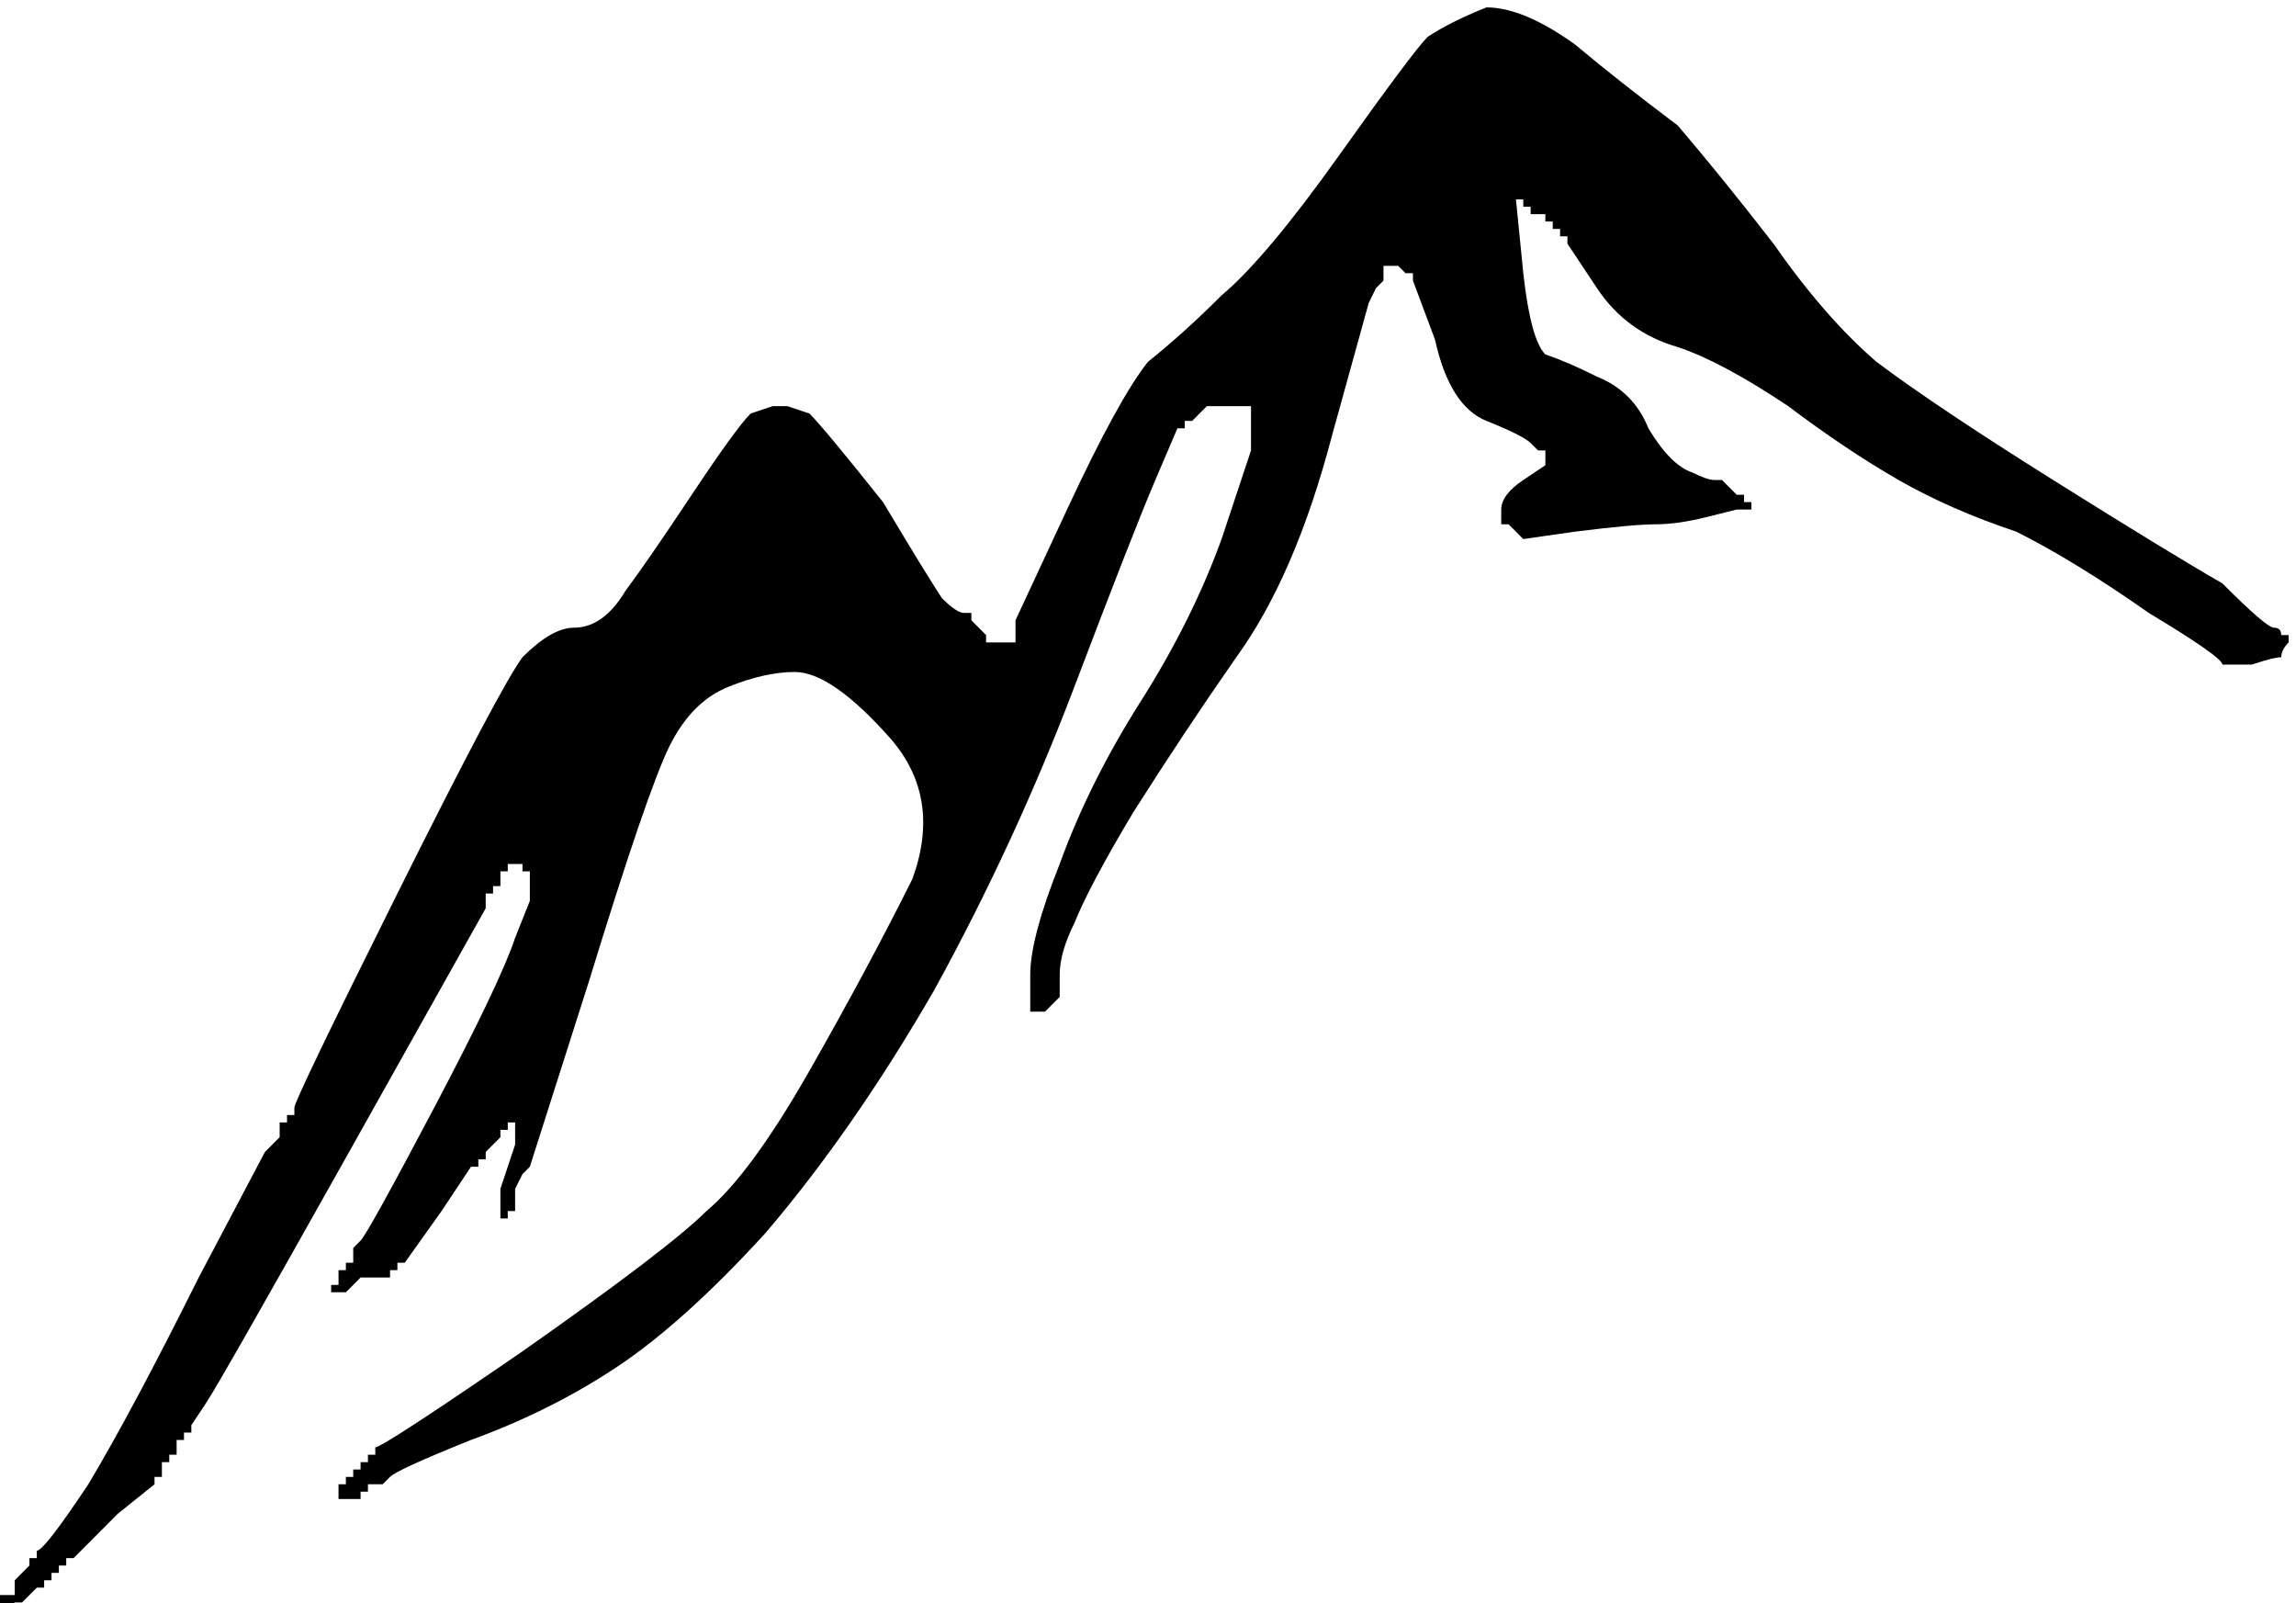
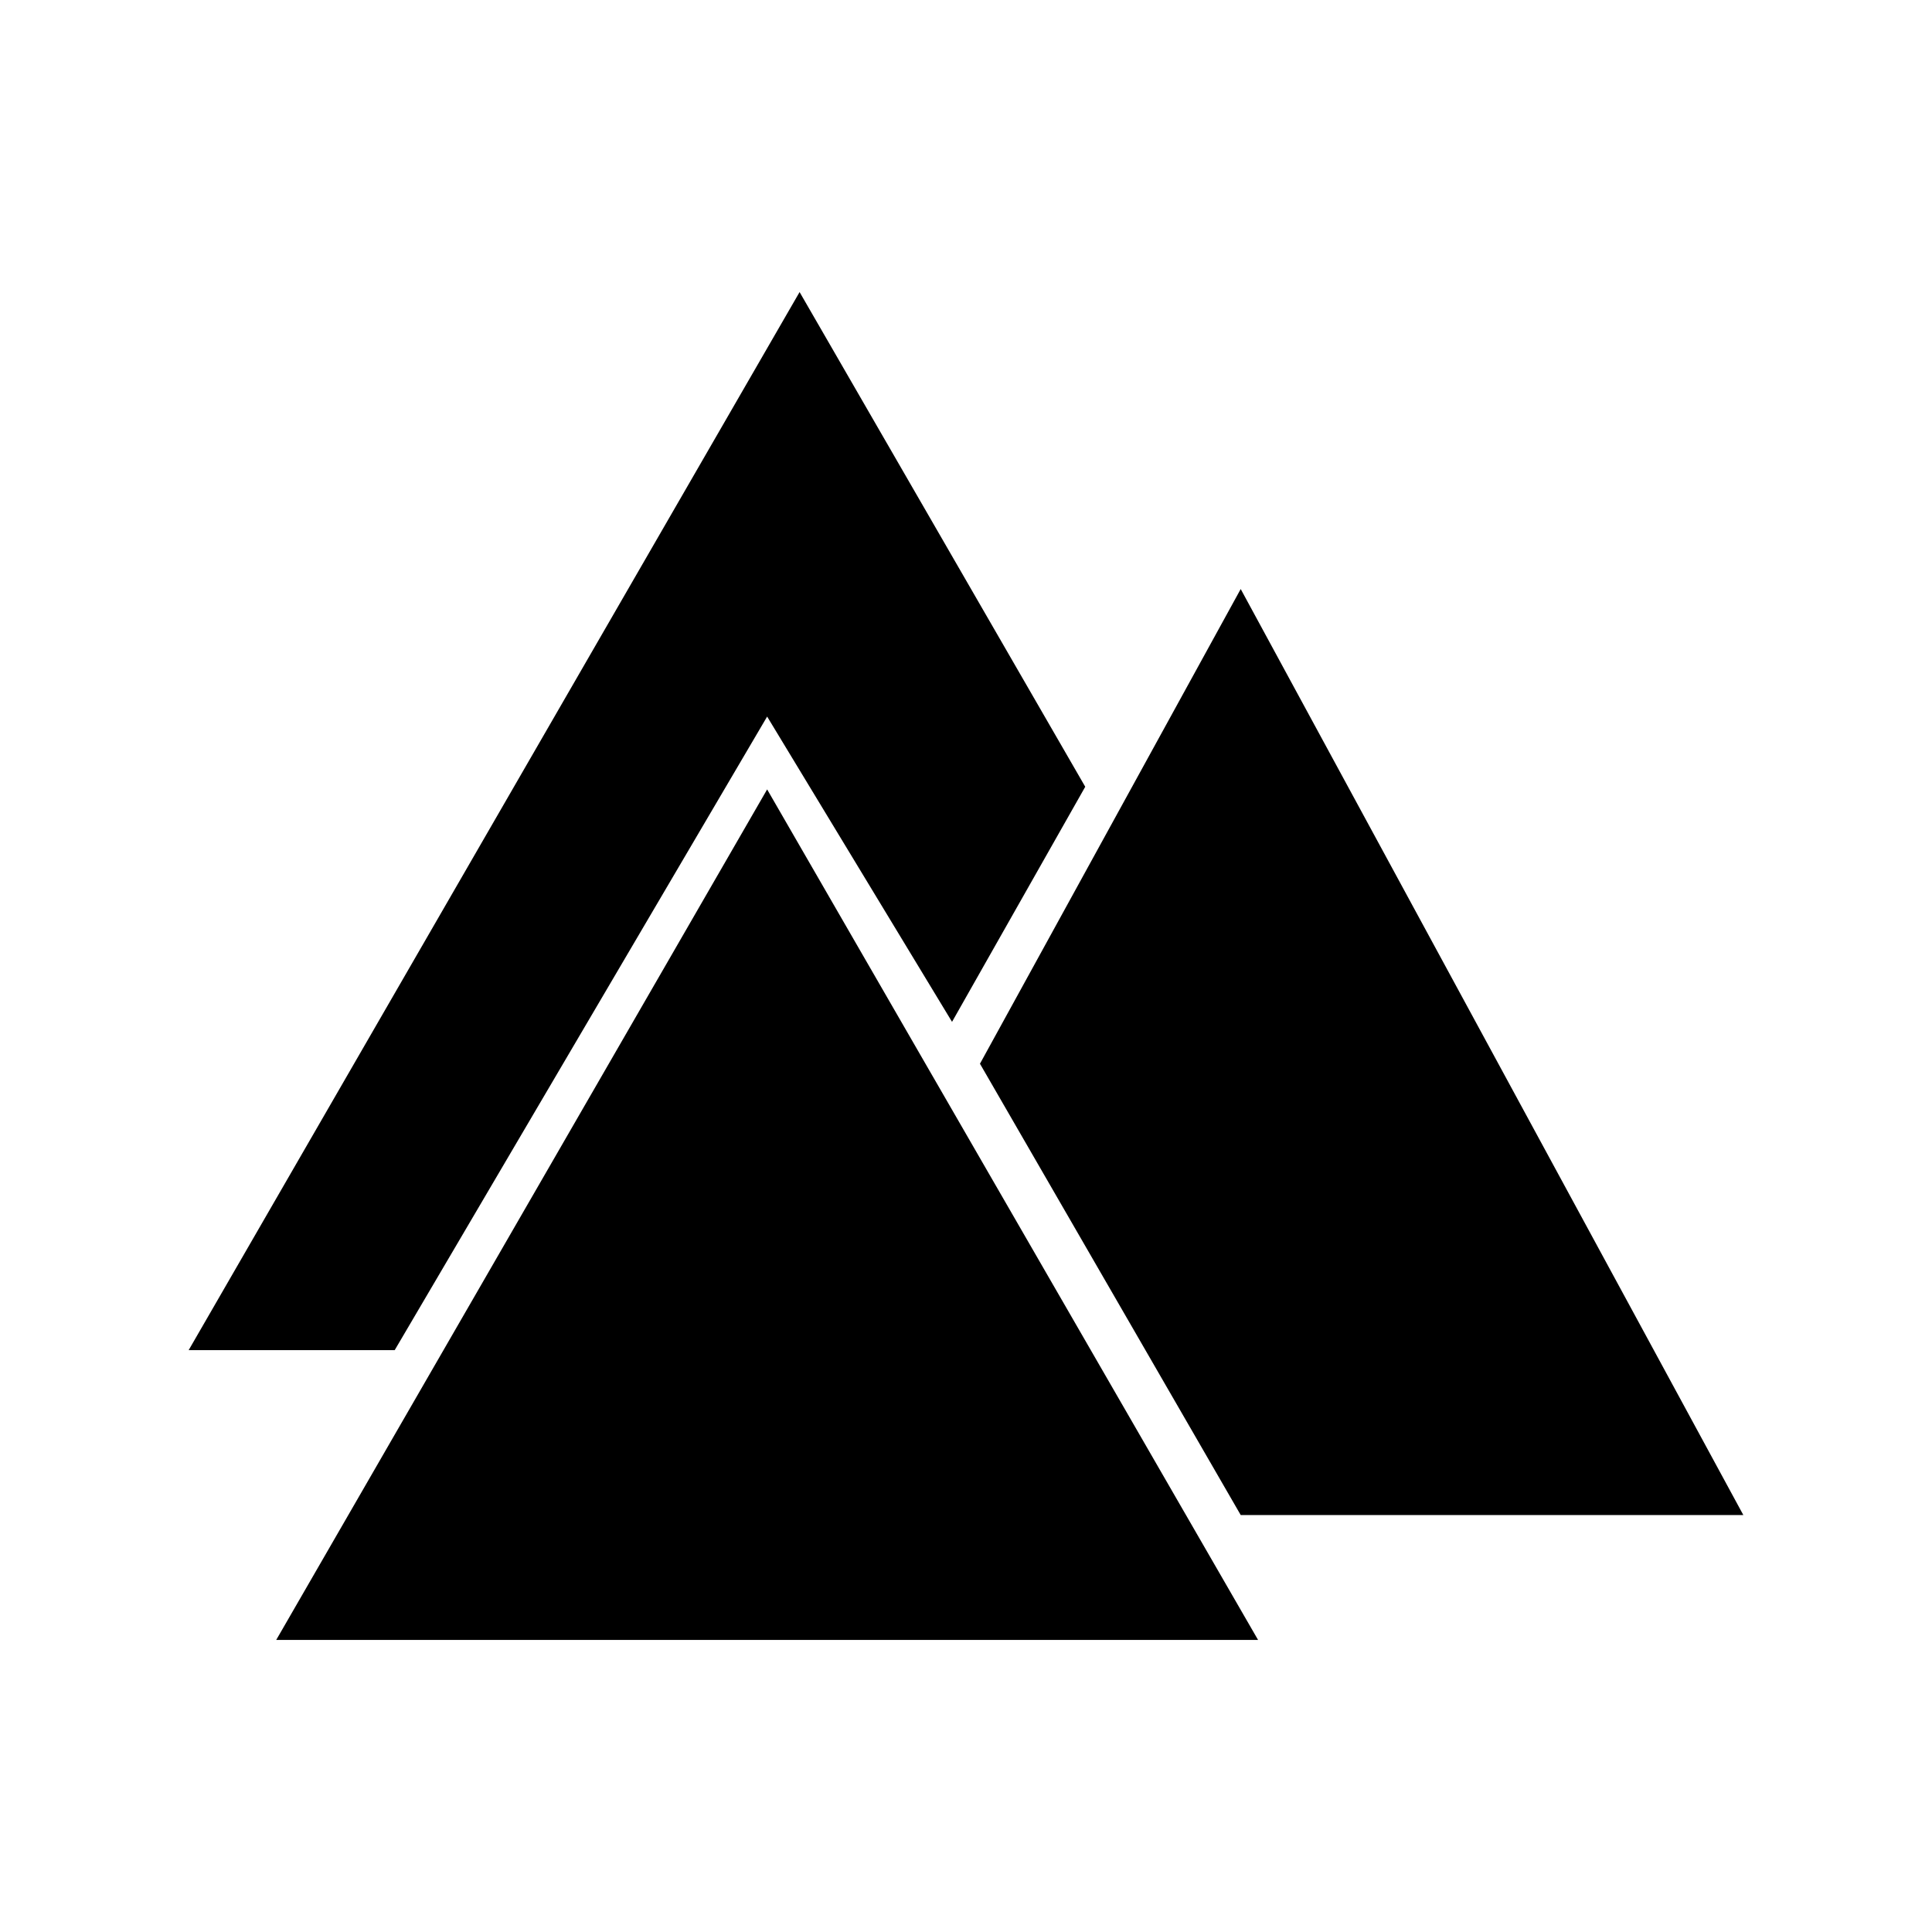
- <svg xmlns="http://www.w3.org/2000/svg" width="311" height="217" viewBox="0 0 311 217">
-   <path d="M309.003 86H310v1c-.665.667-.997 1.333-.997 2-.664 0-1.993.333-3.987 1h-3.987c0-.667-3.324-3-9.97-7-6.644-4.667-12.625-8.333-17.94-11-5.982-2-11.298-4.333-15.95-7-4.65-2.667-9.635-6-14.95-10-5.982-4-10.966-6.667-14.953-8-4.652-1.333-8.307-4-10.965-8l-3.987-6v-1h-.997v-1h-.996v-1h-.997v-1h-1.994v-1h-.996v-1h-.996l.996 10c.665 6 1.662 9.667 2.99 11 1.994.667 4.32 1.667 6.978 3 3.323 1.333 5.65 3.667 6.978 7 1.993 3.333 3.987 5.333 5.98 6 1.33.667 2.326 1 2.99 1h.998l.996 1 .997 1h.998v1h.997v1h-1.994l-3.986 1c-2.658.667-4.984 1-6.977 1-1.994 0-5.65.333-10.965 1l-6.978 1-.996-1-.997-1h-.996v-2c0-1.333.997-2.667 2.99-4l2.99-2v-2h-.996l-.997-1c-.663-.667-2.657-1.667-5.98-3-3.322-1.333-5.648-5-6.977-11l-2.99-8v-1h-.997l-.997-1h-1.995v2l-.996 1-.998 2-4.984 18c-3.323 12.667-7.642 22.667-12.958 30-4.652 6.667-9.304 13.667-13.955 21-3.987 6.667-6.645 11.667-7.974 15-1.33 2.667-1.993 5-1.993 7v3l-.997 1-.997 1H139.55v-5c0-3.333 1.33-8.333 3.987-15 2.658-7.333 6.313-14.667 10.965-22 4.65-7.333 8.306-14.667 10.964-22l3.987-12v-6h-5.981l-.997 1-.997 1h-.998v1h-.996l-2.99 7c-1.994 4.667-5.65 14-10.965 28-5.316 14-11.63 27.667-18.938 41-7.31 12.667-14.952 23.667-22.926 33-7.31 8-13.955 14-19.936 18-5.98 4-12.626 7.333-19.936 10-6.645 2.667-10.3 4.333-10.964 5l-.997 1H49.84v1h-.998v1h-2.99v1-3h.997v-1h.996v-1h.996v-1h.997v-1h.996v-1c.665 0 7.31-4.333 19.936-13 13.29-9.333 21.597-15.667 24.92-19 3.986-3.333 8.638-9.667 13.954-19 5.316-9.333 9.968-18 13.955-26 2.66-7.333 1.663-13.667-2.99-19-5.315-6-9.635-9-12.957-9-2.658 0-5.65.667-8.97 2-3.324 1.333-5.982 4-7.976 8-1.993 4-5.648 14.667-10.964 32l-7.975 25-.996 1-.997 2v3h-.997v1h-.997v-4l.998-3 .997-3v-3h-.997v1h-.997v1l-.995 1-.997 1v1h-.997v1h-.996l-3.987 6-4.984 7h-.997v1h-.996v1h-3.988l-.996 1-.997 1h-1.995v-1h.997v-2h.997v-1h.996v-2l.996-1c.665-.667 3.988-6.667 9.968-18s9.636-19 10.965-23l1.993-5v-4h-.996v-1h-1.994v1h-.997v2h-.995v1h-.997v2l-17.942 32c-11.962 21.333-18.607 33-19.936 35l-1.994 3v1h-.996v1h-.997v2h-.997v1h-.997v2h-.998v1l-4.983 4c-3.99 4-5.982 6-5.982 6H8.97v1h-.996v1h-.997v1H5.98v1h-.996l-.997 1-.997 1h-.996l-.997 1H0v-2h1.994v-2l.996-1 .997-1v-1h.997v-1c.664 0 2.99-3 6.977-9 3.99-6.667 8.972-16 14.953-28l8.97-17 .998-1 .998-1v-2h.997v-1h.996v-1c0-.667 4.653-10.333 13.956-29 9.304-18.667 14.952-29.333 16.946-32 2.658-2.667 4.984-4 6.977-4 2.657 0 4.983-1.667 6.977-5 1.993-2.667 4.984-7 8.97-13 3.988-6 6.646-9.667 7.975-11l2.99-1H106.655l2.99 1c1.33 1.333 4.652 5.333 9.968 12 3.987 6.667 6.645 11 7.974 13 1.33 1.333 2.326 2 2.99 2h.998v1l.996 1 .997 1v1h3.985v-3l6.978-15c4.65-10 8.306-16.667 10.964-20 3.323-2.667 6.646-5.667 9.968-9 3.987-3.333 9.304-9.667 15.95-19 6.644-9.333 10.63-14.667 11.96-16 1.994-1.333 4.652-2.667 7.974-4 3.323 0 7.31 1.667 11.962 5 3.987 3.333 8.64 7 13.955 11 3.987 4.667 8.306 10 12.958 16 4.652 6.667 9.303 12 13.955 16 5.316 4 13.29 9.333 23.923 16 10.632 6.667 18.274 11.333 22.926 14 3.986 4 6.312 6 6.976 6 .665 0 .997.333.997 1z" />
+ <svg xmlns="http://www.w3.org/2000/svg" enable-background="new 0 0 90 90" viewBox="0 0 512 512">
+   <path d="M333.5 434.6H73.2c43.38-75.13 86.76-150.3 130.1-225.4 43.38 75.13 86.76 150.3 130.1 225.4zM462 401.5L328.8 156.1l-69.1 125.8 69.1 119.6zM252.3 270.8l-49-80.9-98.7 167.9H50L211.9 77.4l75.7 131.1z" />
</svg>
